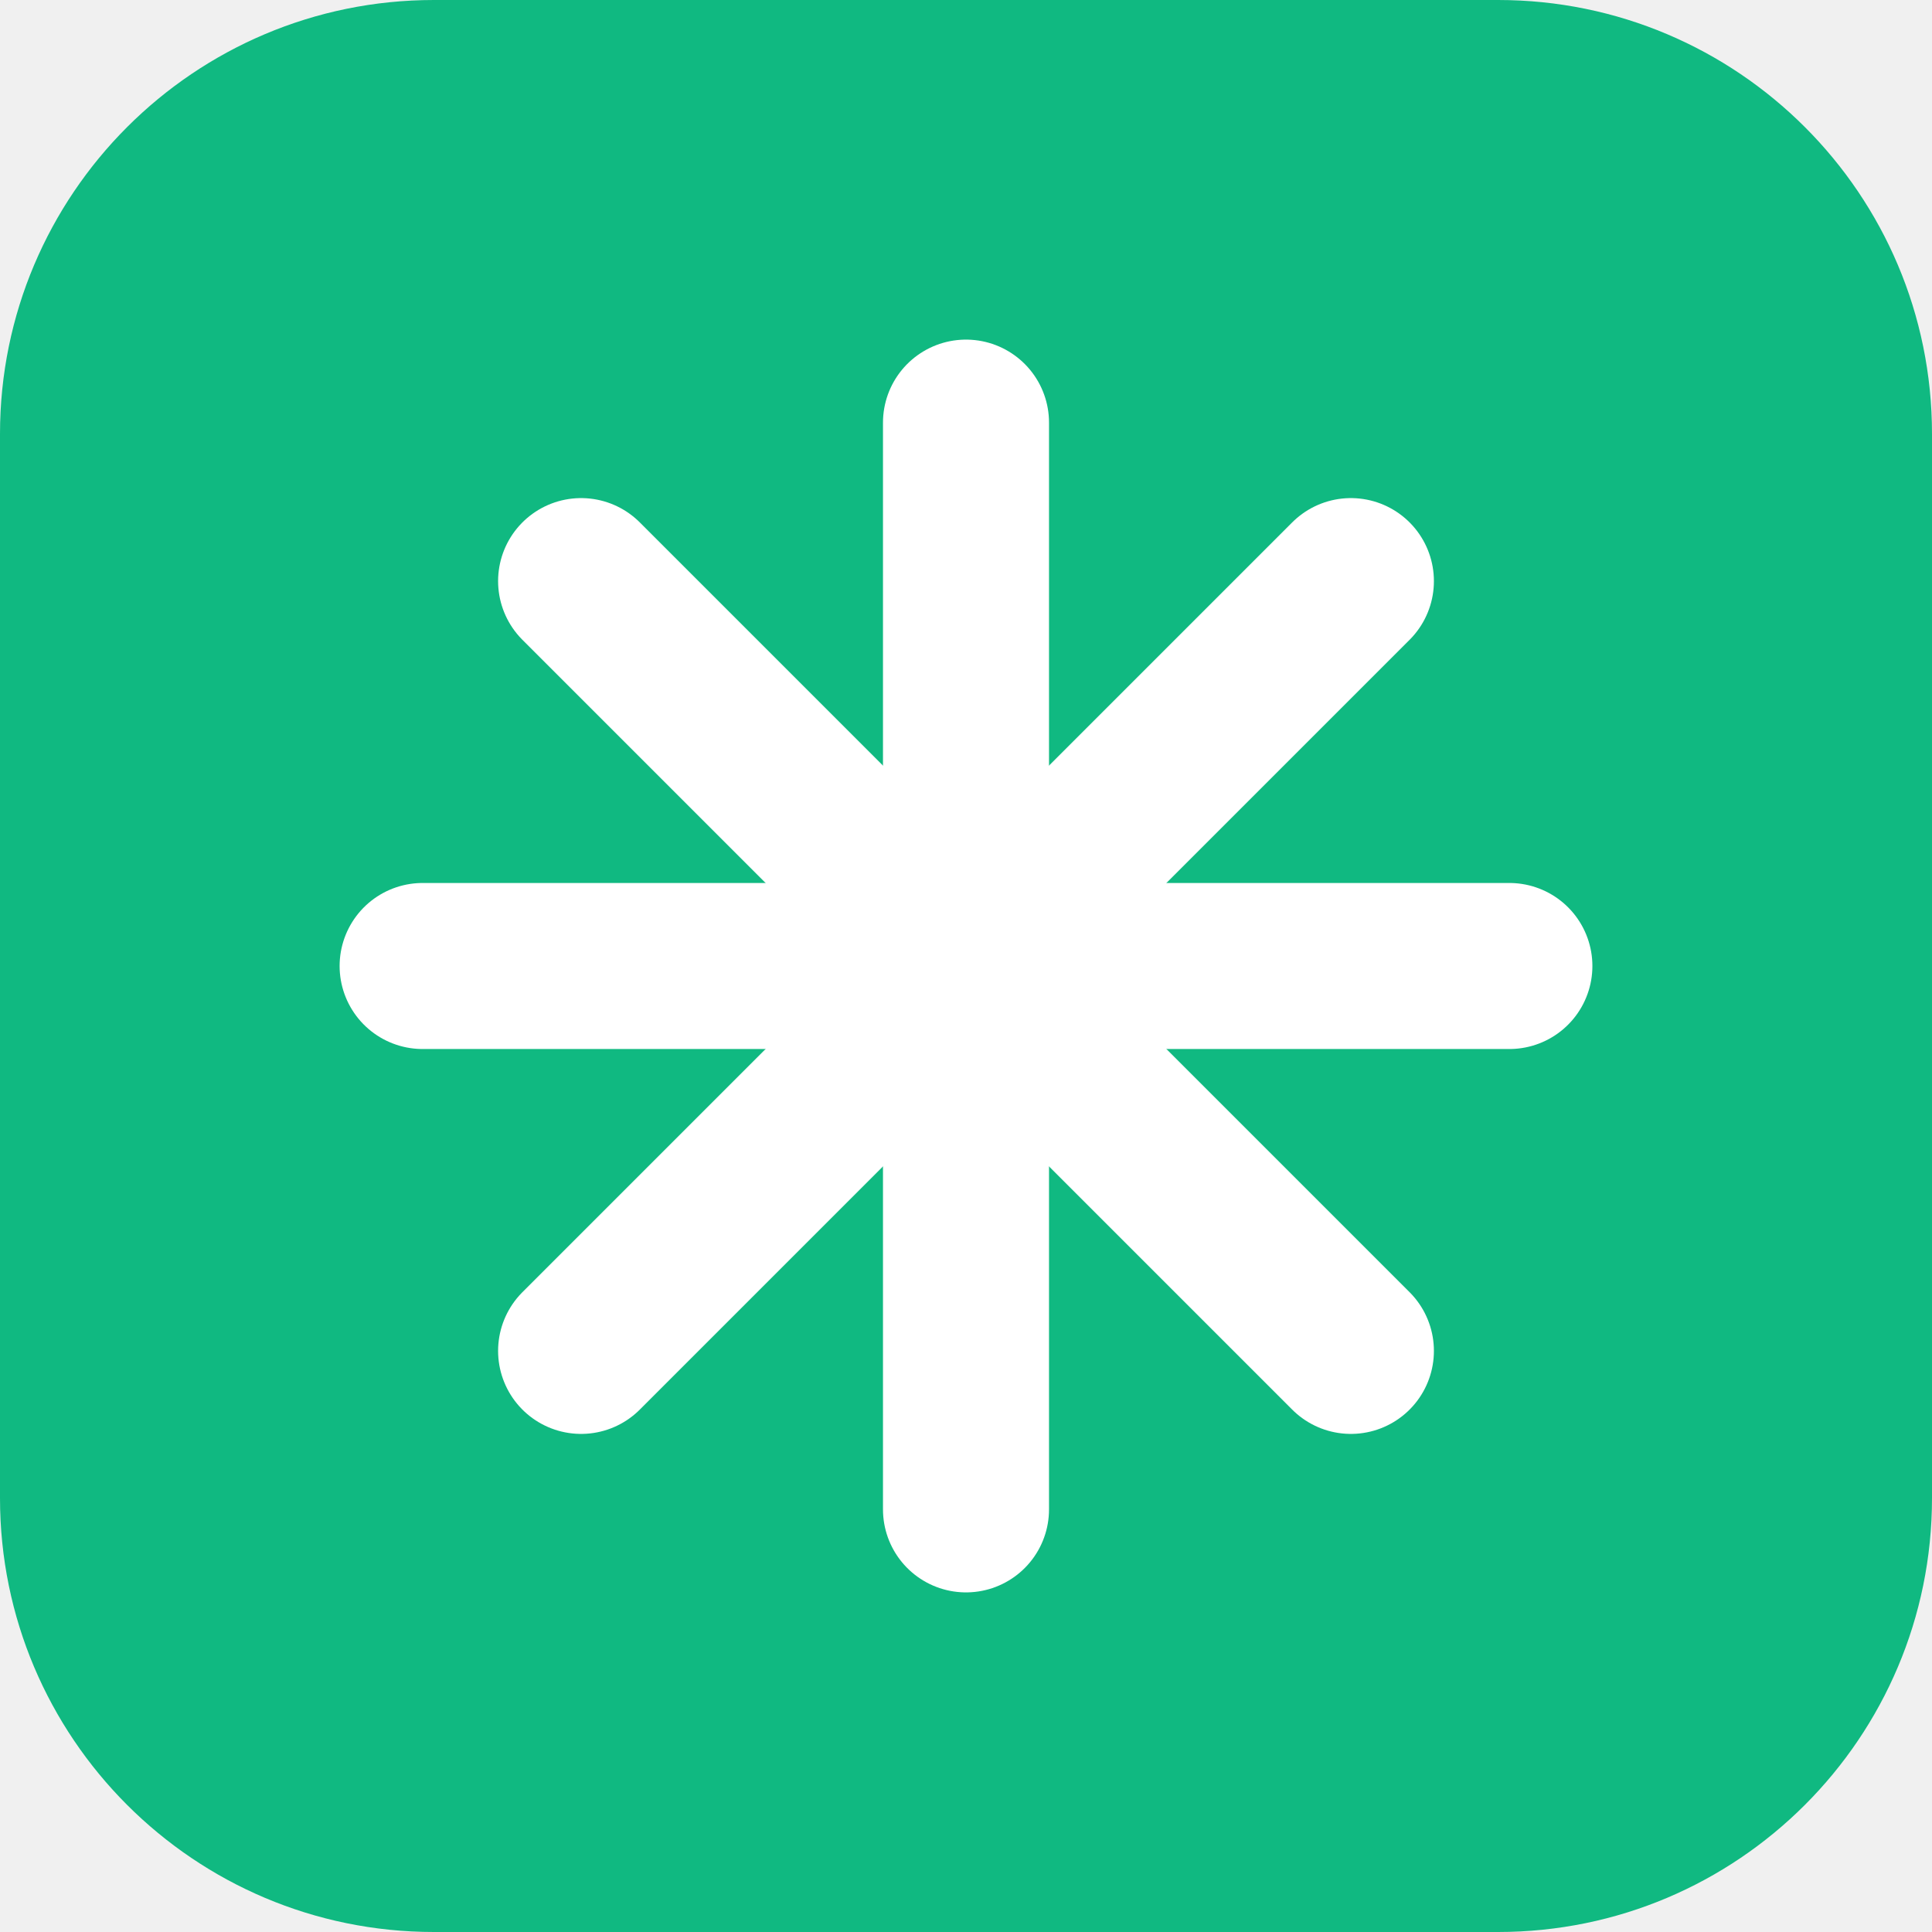
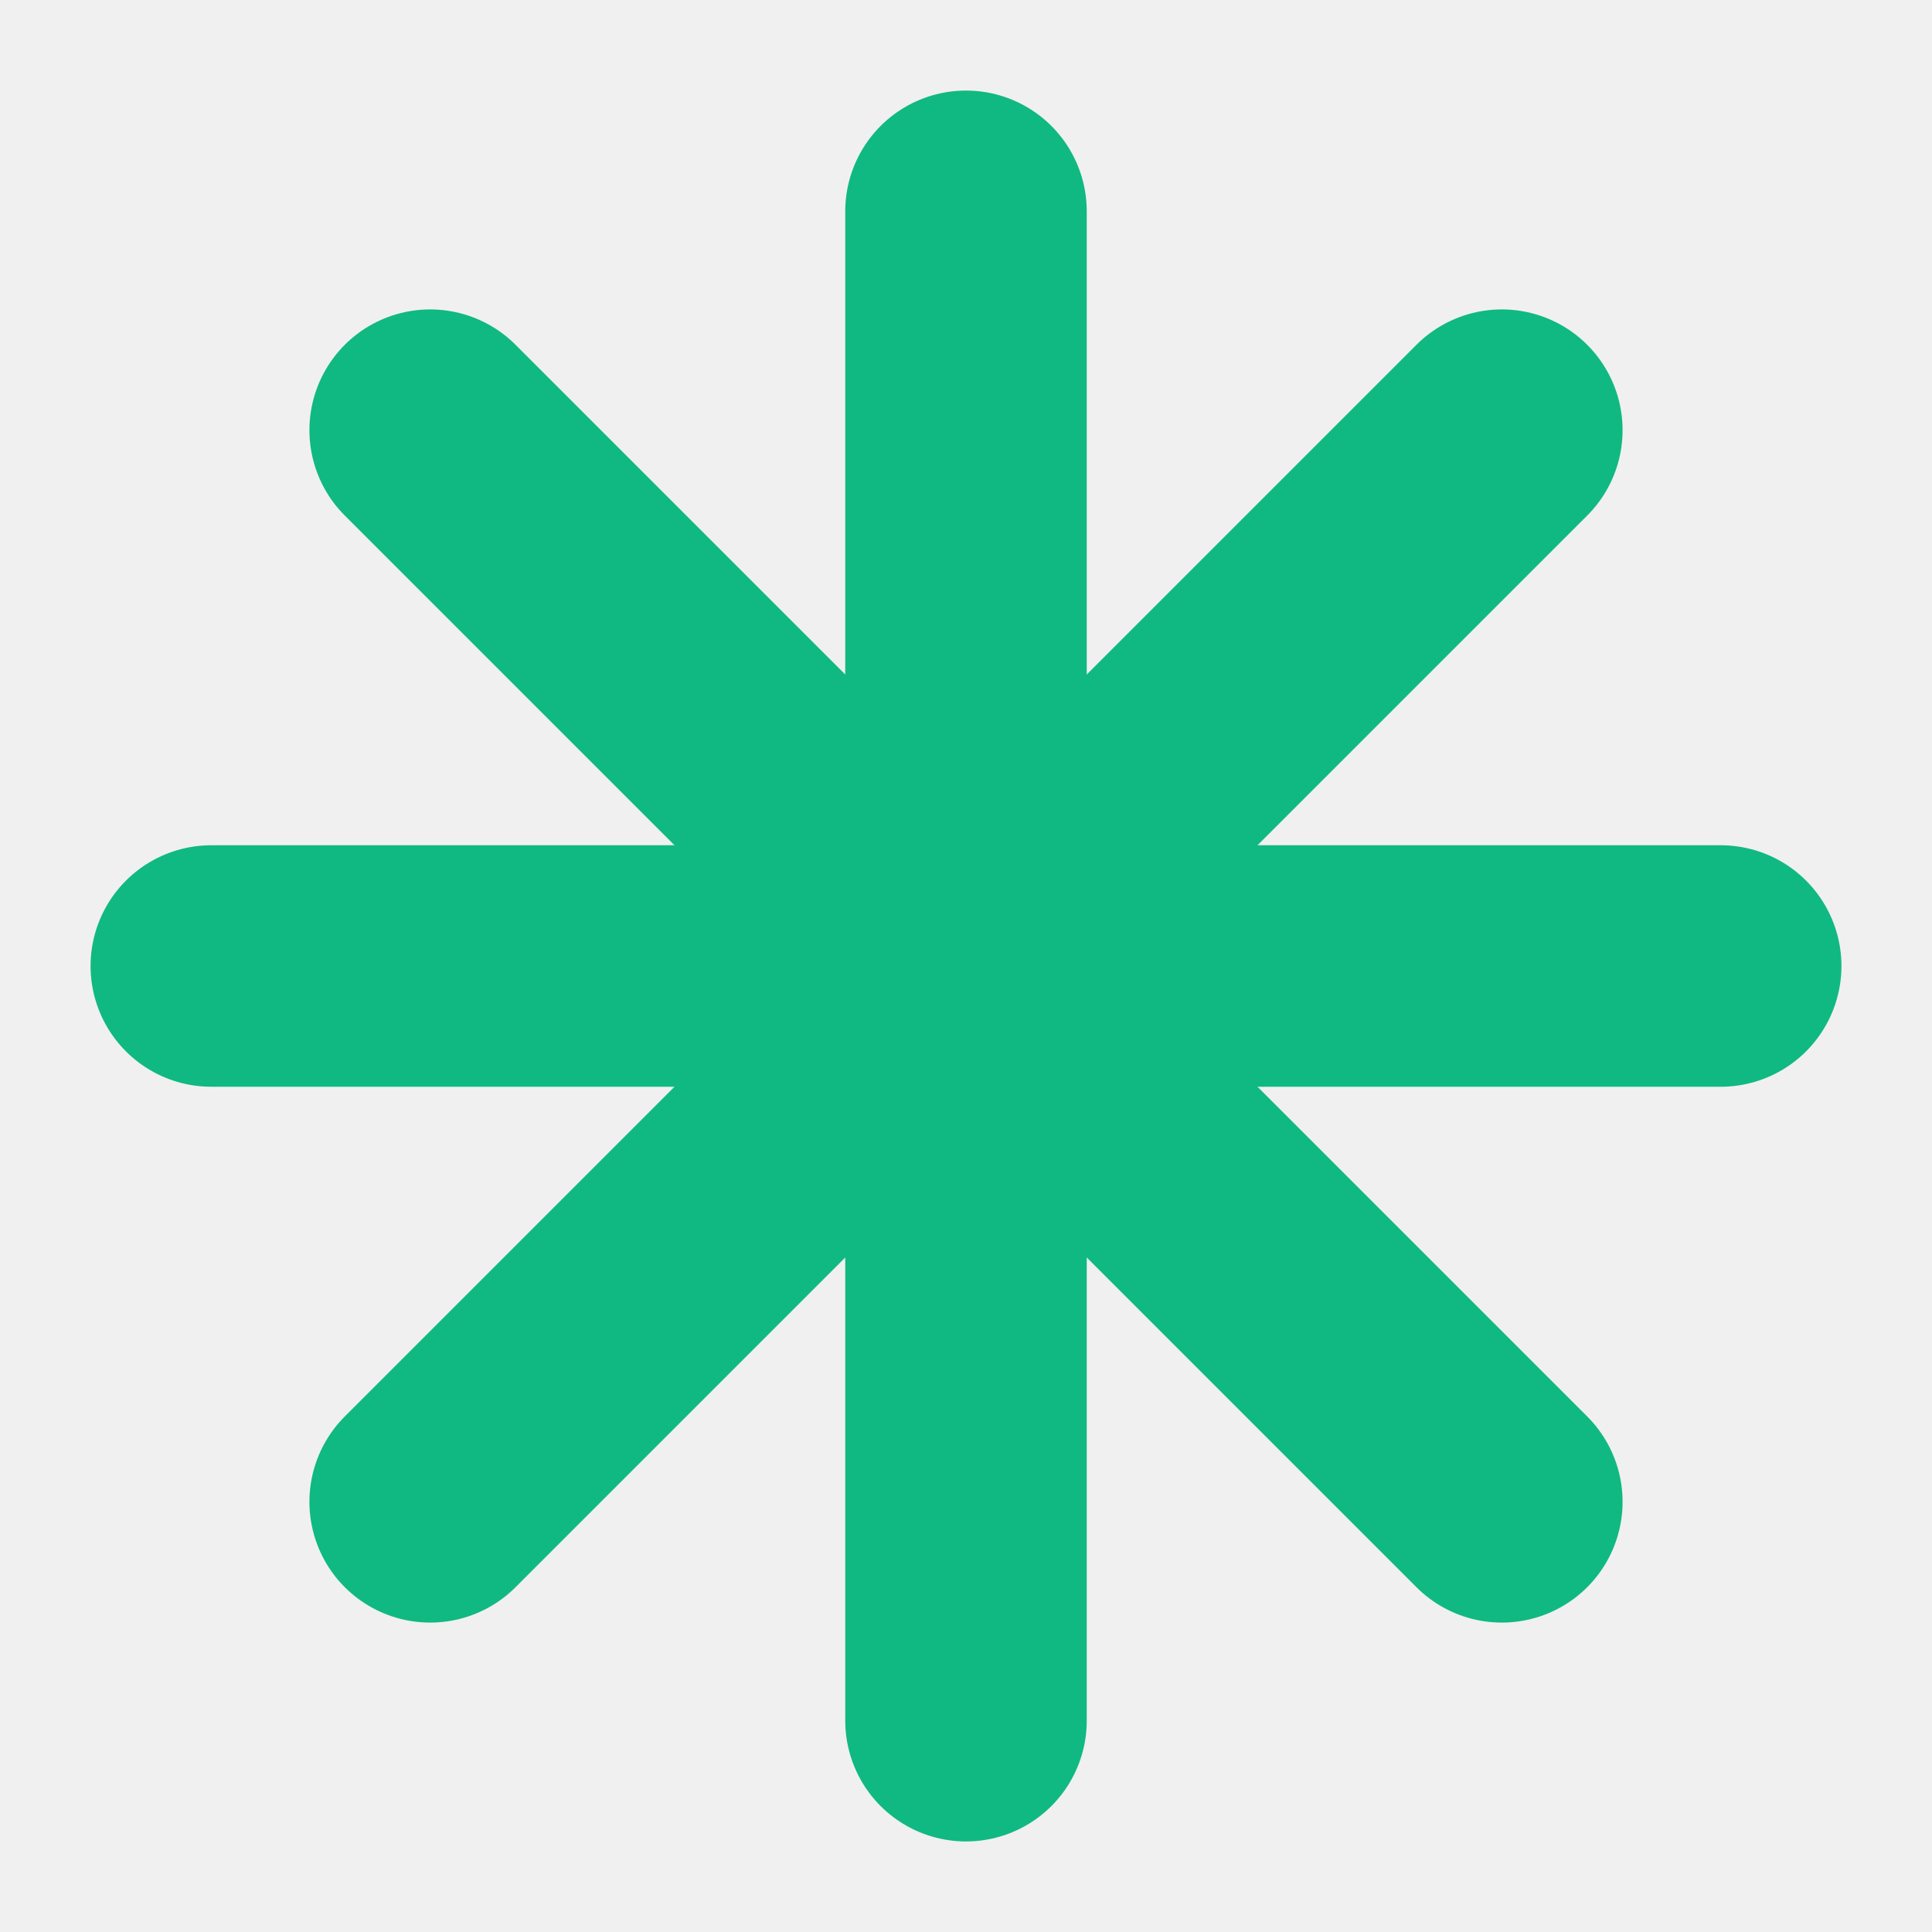
<svg xmlns="http://www.w3.org/2000/svg" viewBox="0 0 512 512" width="512" height="512">
-   <rect width="512" height="512" rx="115" ry="115" fill="#10b981" />
-   <g stroke="#ffffff" stroke-width="44" stroke-linecap="round" stroke-linejoin="round">
-     <line x1="256" y1="112" x2="256" y2="400" />
-     <line x1="112" y1="256" x2="400" y2="256" />
-     <line x1="154" y1="154" x2="358" y2="358" />
-     <line x1="358" y1="154" x2="154" y2="358" />
+   <g stroke="#10b981" stroke-width="64" stroke-linecap="round" stroke-linejoin="round">
+     <line x1="256" y1="56" x2="256" y2="456" />
+     <line x1="56" y1="256" x2="456" y2="256" />
+     <line x1="114" y1="114" x2="398" y2="398" />
+     <line x1="398" y1="114" x2="114" y2="398" />
  </g>
</svg>
